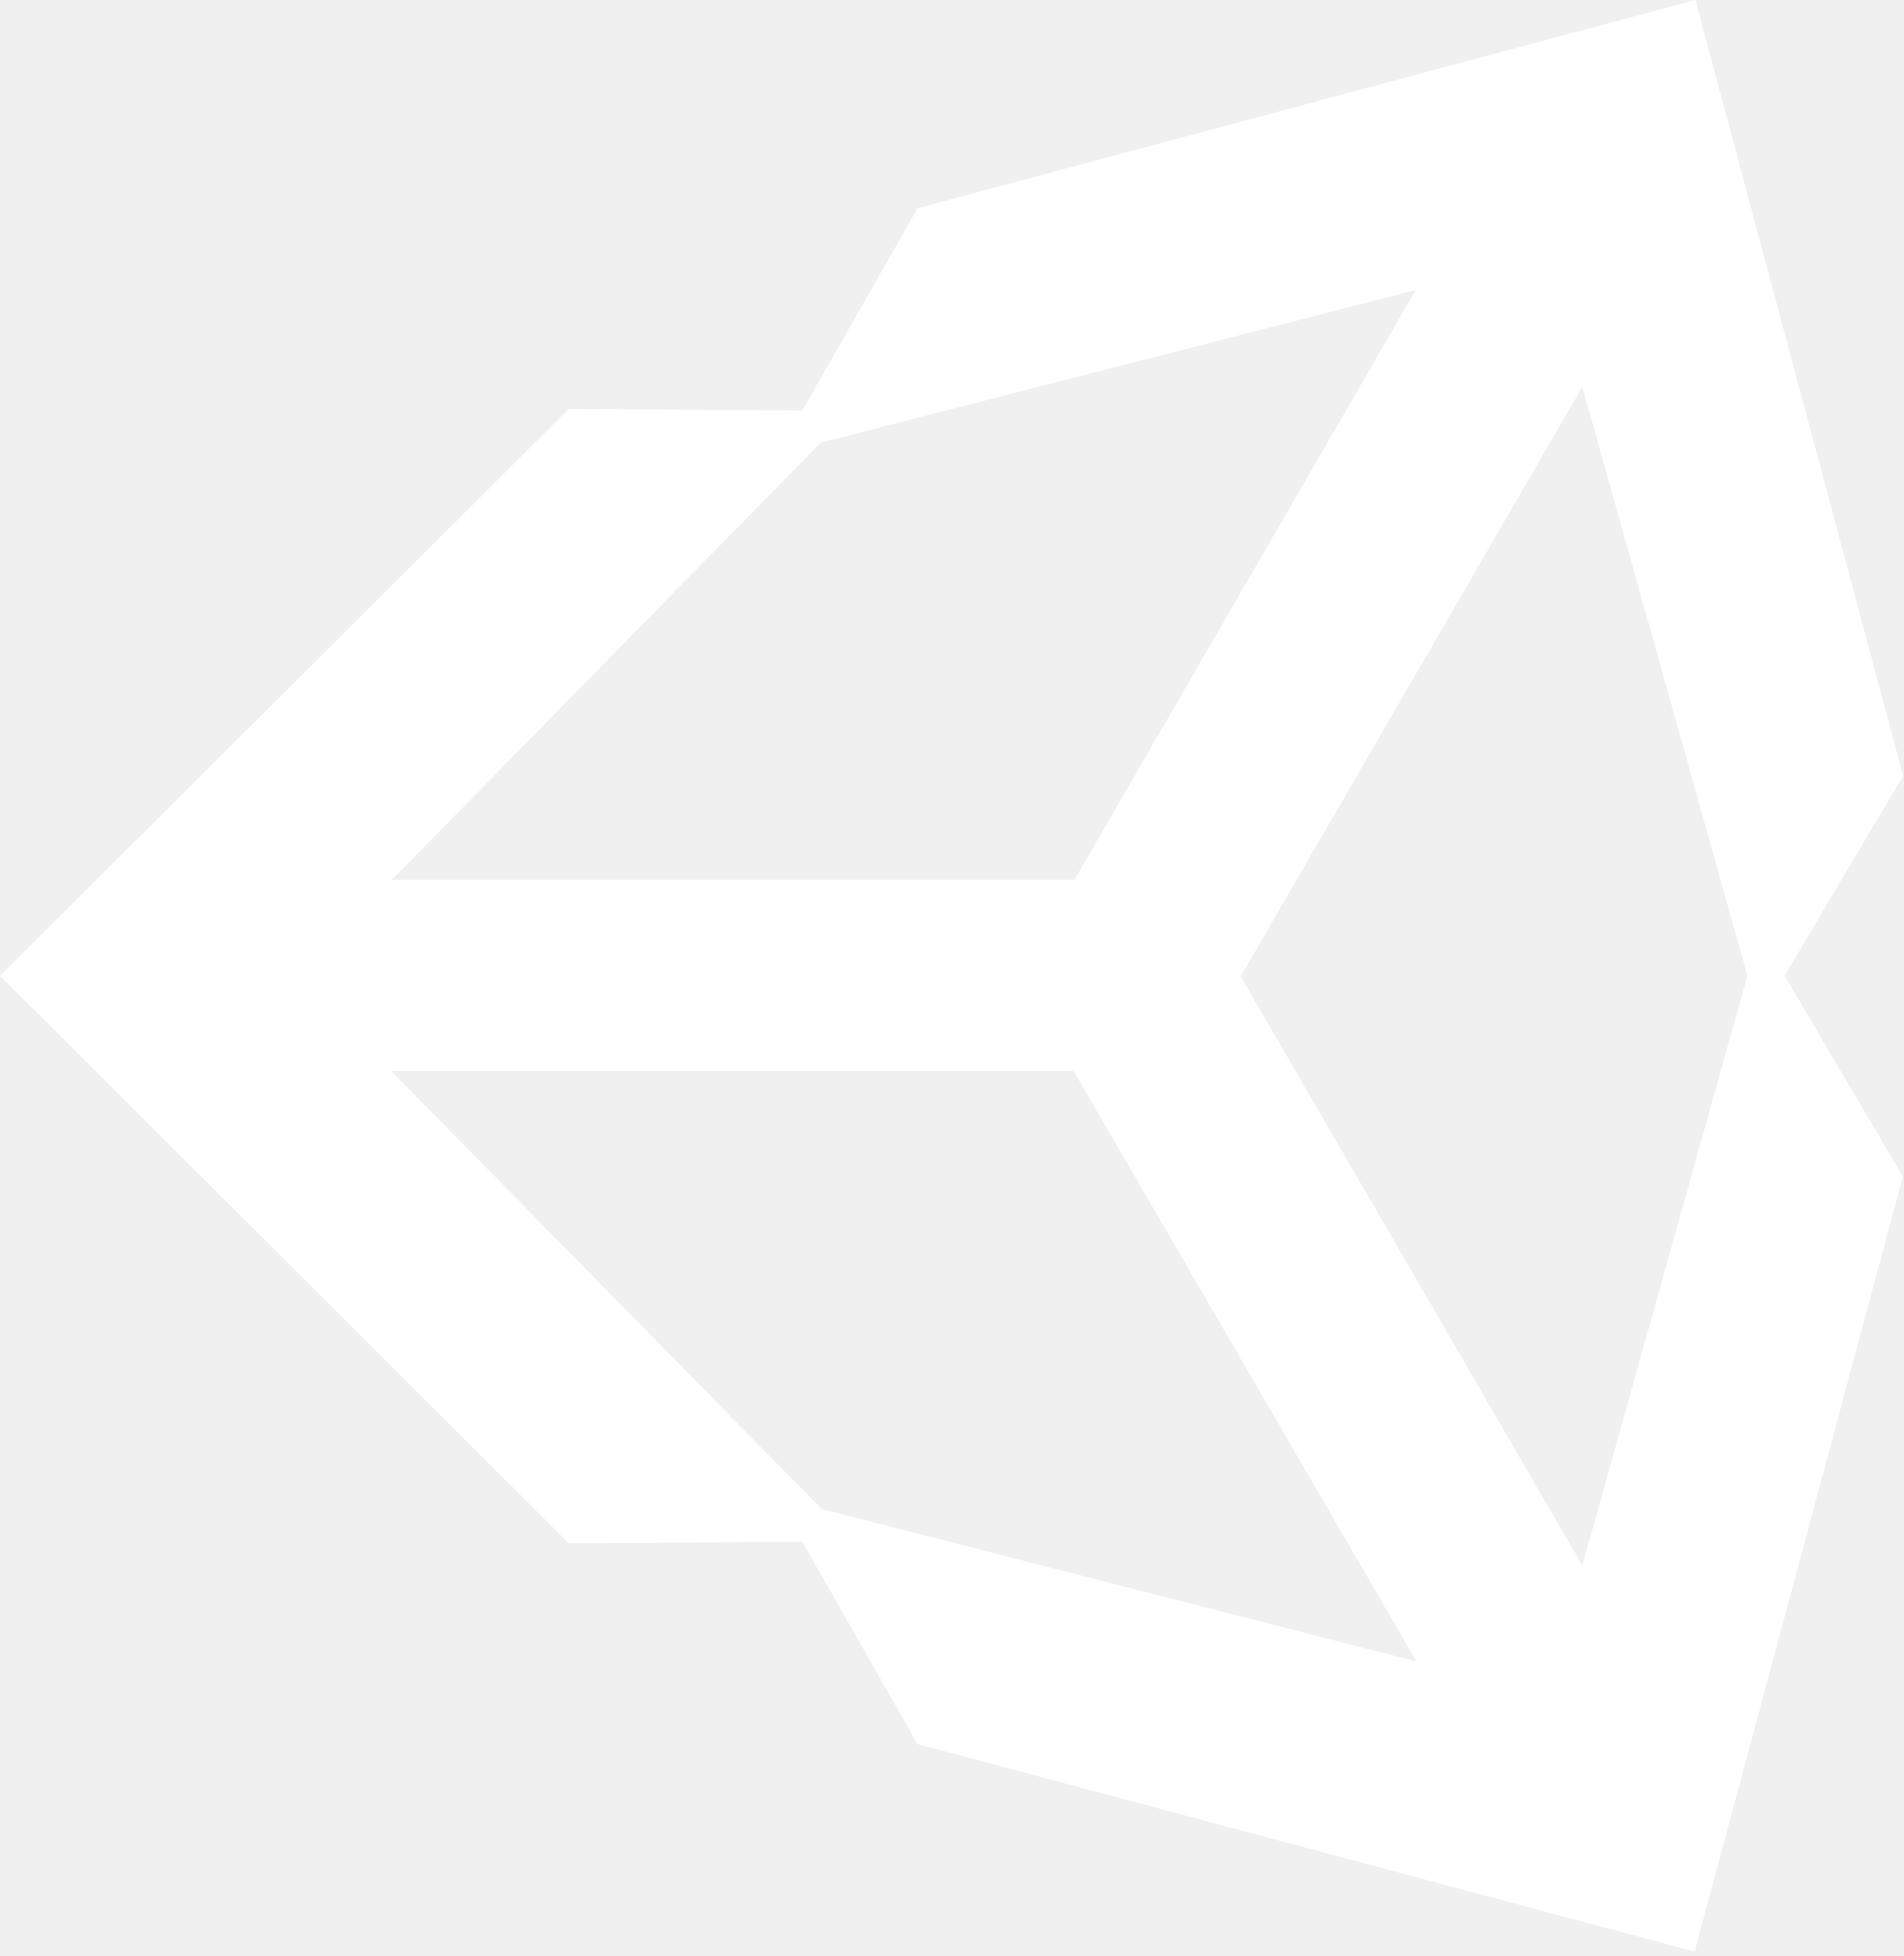
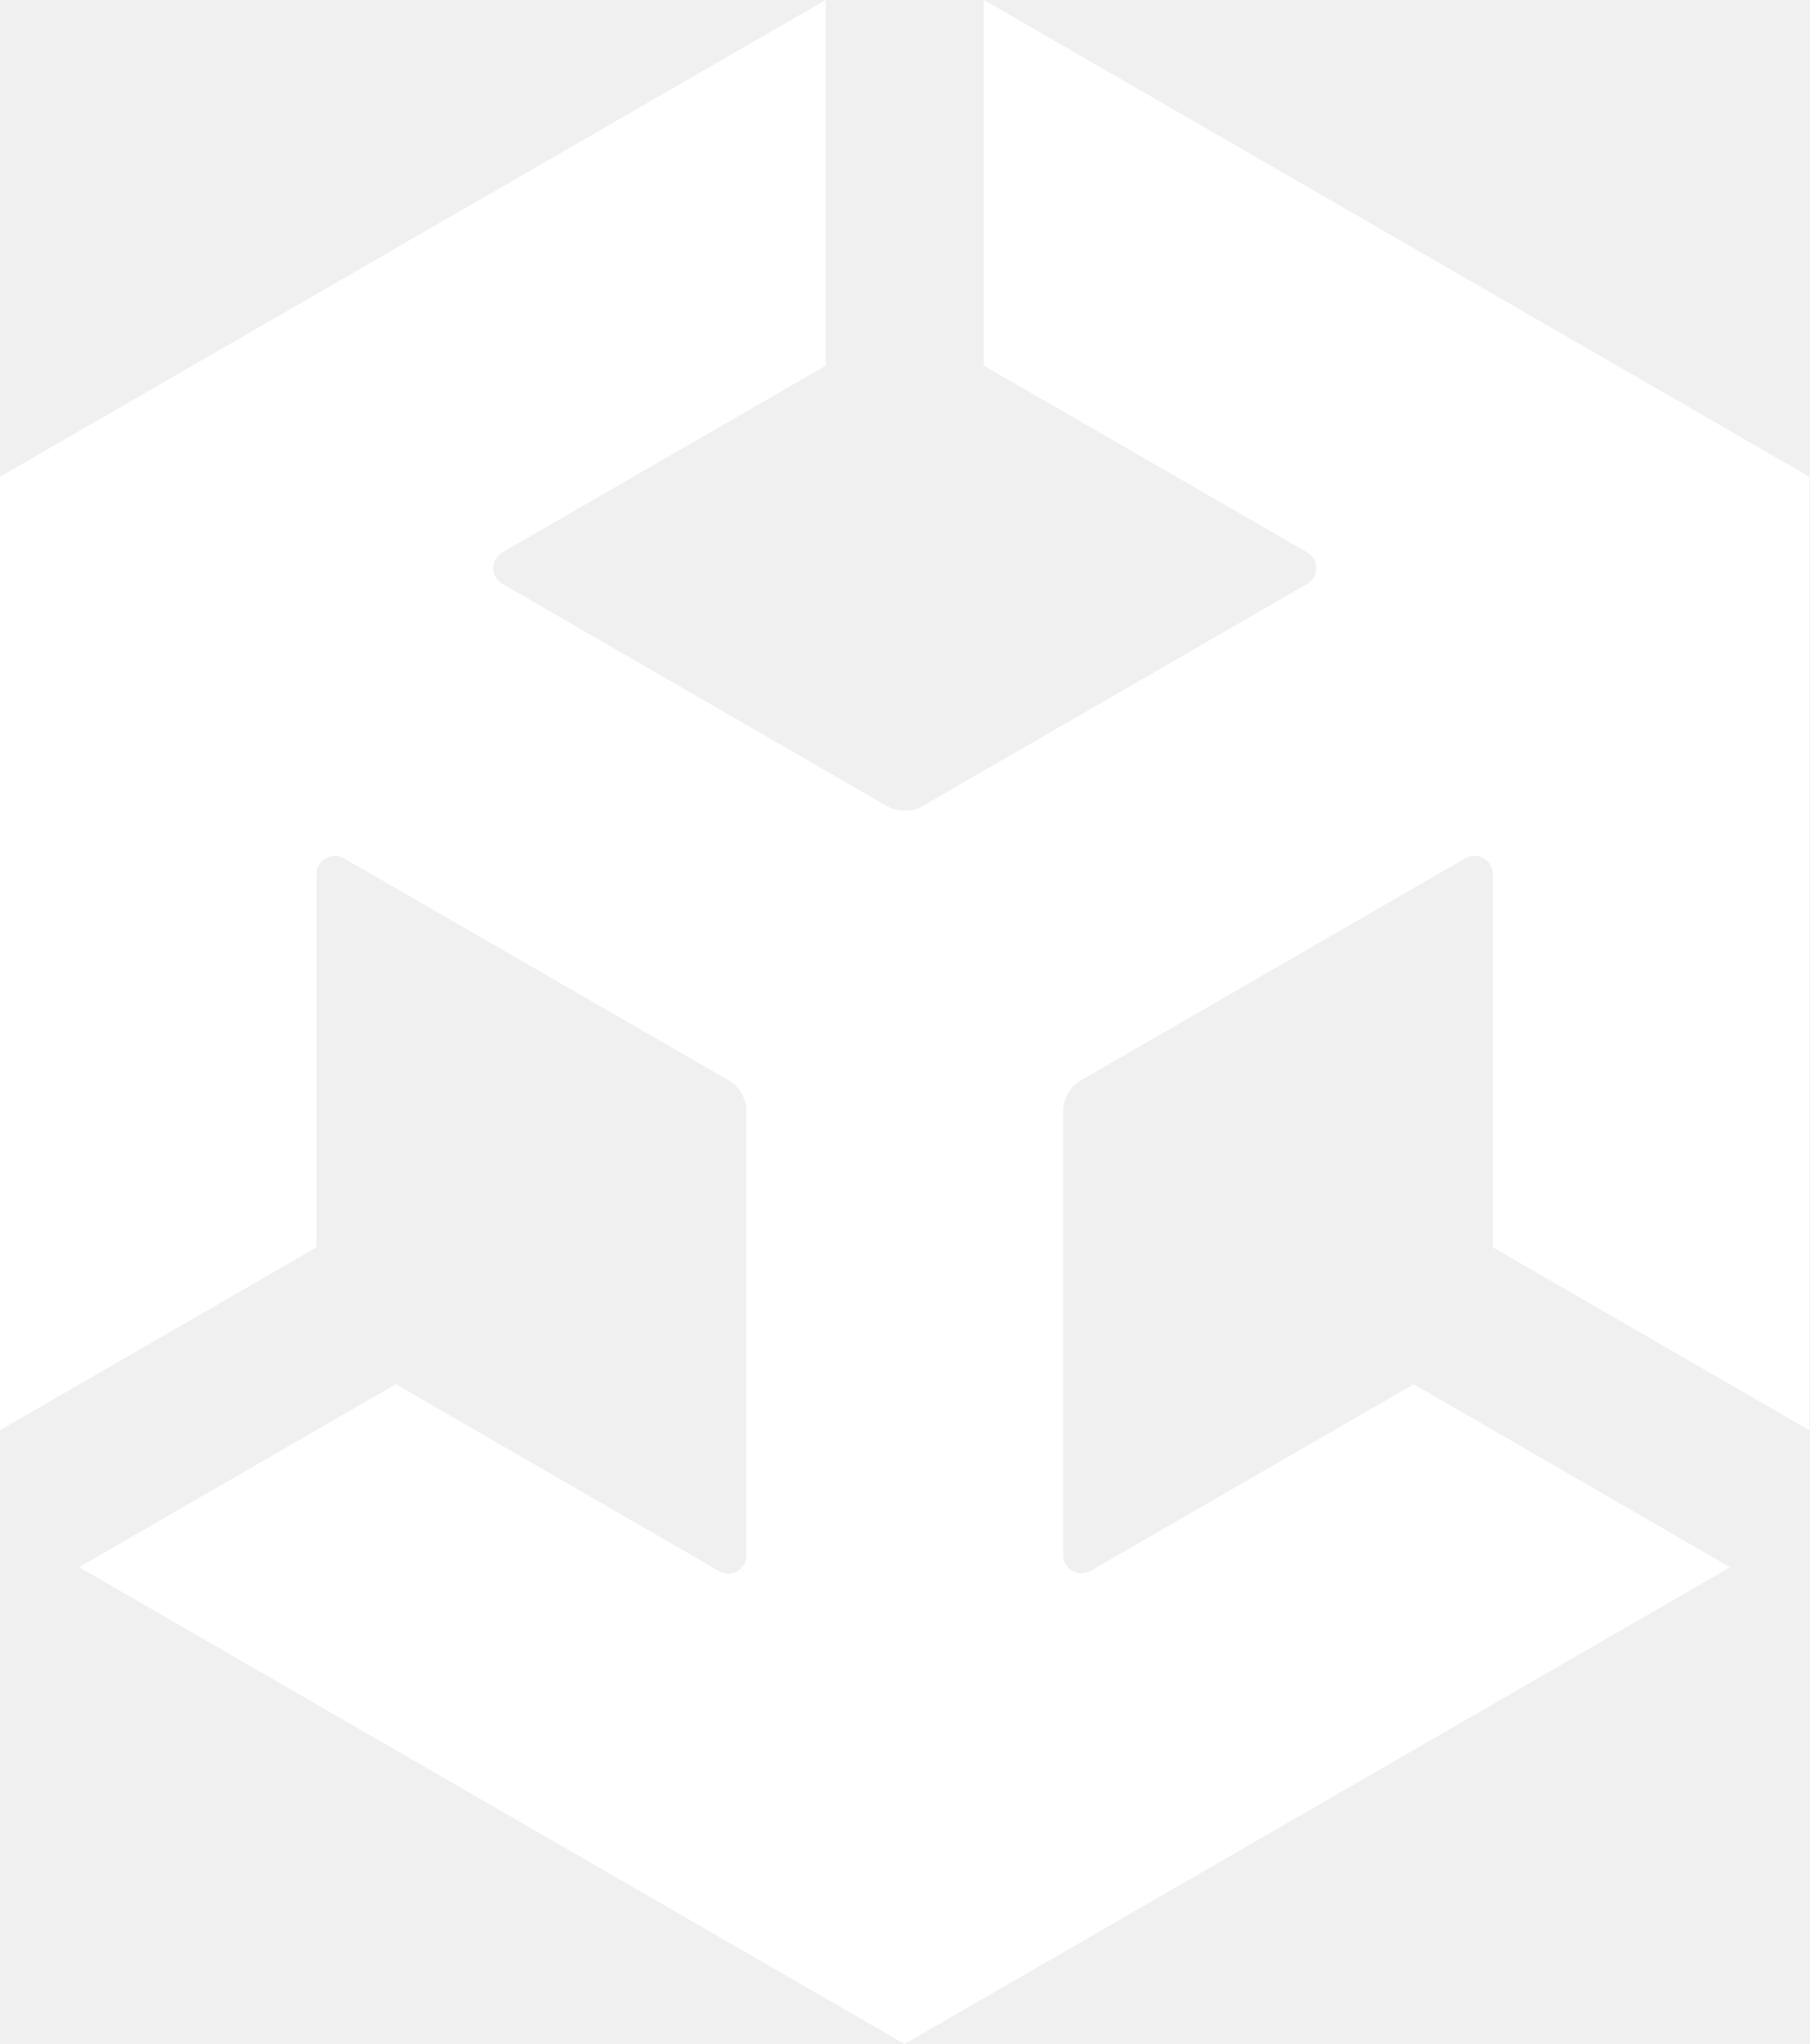
- <svg xmlns="http://www.w3.org/2000/svg" preserveAspectRatio="xMidYMid" viewBox="0 0 256 263">
-   <path d="M166.9 131.2L212.8 52l22.2 79.2-22.2 79.3-46-79.3zm-22.4 13l46 79.2-80-20.5L52.6 144h91.8zM190.4 39l-45.9 79.3H52.7l57.7-58.8 80-20.5zm65.5 65.2L228 0 123.4 28l-15.5 27.2-31.4-.2L0 131.2l76.5 76.3 31.4-.2 15.5 27.2 104.5 27.9 28-104.2-15.9-27 16-27z" fill="#fff" />
+ <svg xmlns="http://www.w3.org/2000/svg" xml:space="preserve" viewBox="0 0 113.32 128">
+   <path fill="#fff" d="M51.709 0 .002 29.855h-.002v59.705l19.824-11.451V54.715c.009-.401.225-.771.572-.967a1.13 1.13 0 0 1 1.131-.01l24.086 13.902a2.275 2.275 0 0 1 1.133 1.969v27.801a1.156 1.156 0 0 1-.564.98 1.131 1.131 0 0 1-1.125.012v-.002l-20.27-11.717-19.832 11.459L56.65 128l51.703-29.855-19.816-11.461-20.262 11.705a1.151 1.151 0 0 1-1.125-.01 1.145 1.145 0 0 1-.566-.975V69.607c0-.819.424-1.559 1.133-1.967l24.074-13.904a1.119 1.119 0 0 1 1.123.01c.352.195.572.565.576.967v23.396l19.83 11.455V29.855l-56.67 32.711 56.666-32.711L61.619 0v22.9l20.262 11.697c.348.203.555.574.555.982 0 .403-.212.774-.555.977L57.797 50.469a2.302 2.302 0 0 1-2.27 0l-24.076-13.912a1.122 1.122 0 0 1-.561-.977 1.127 1.127 0 0 1 .561-.982l20.258-11.697Z" />
</svg>
